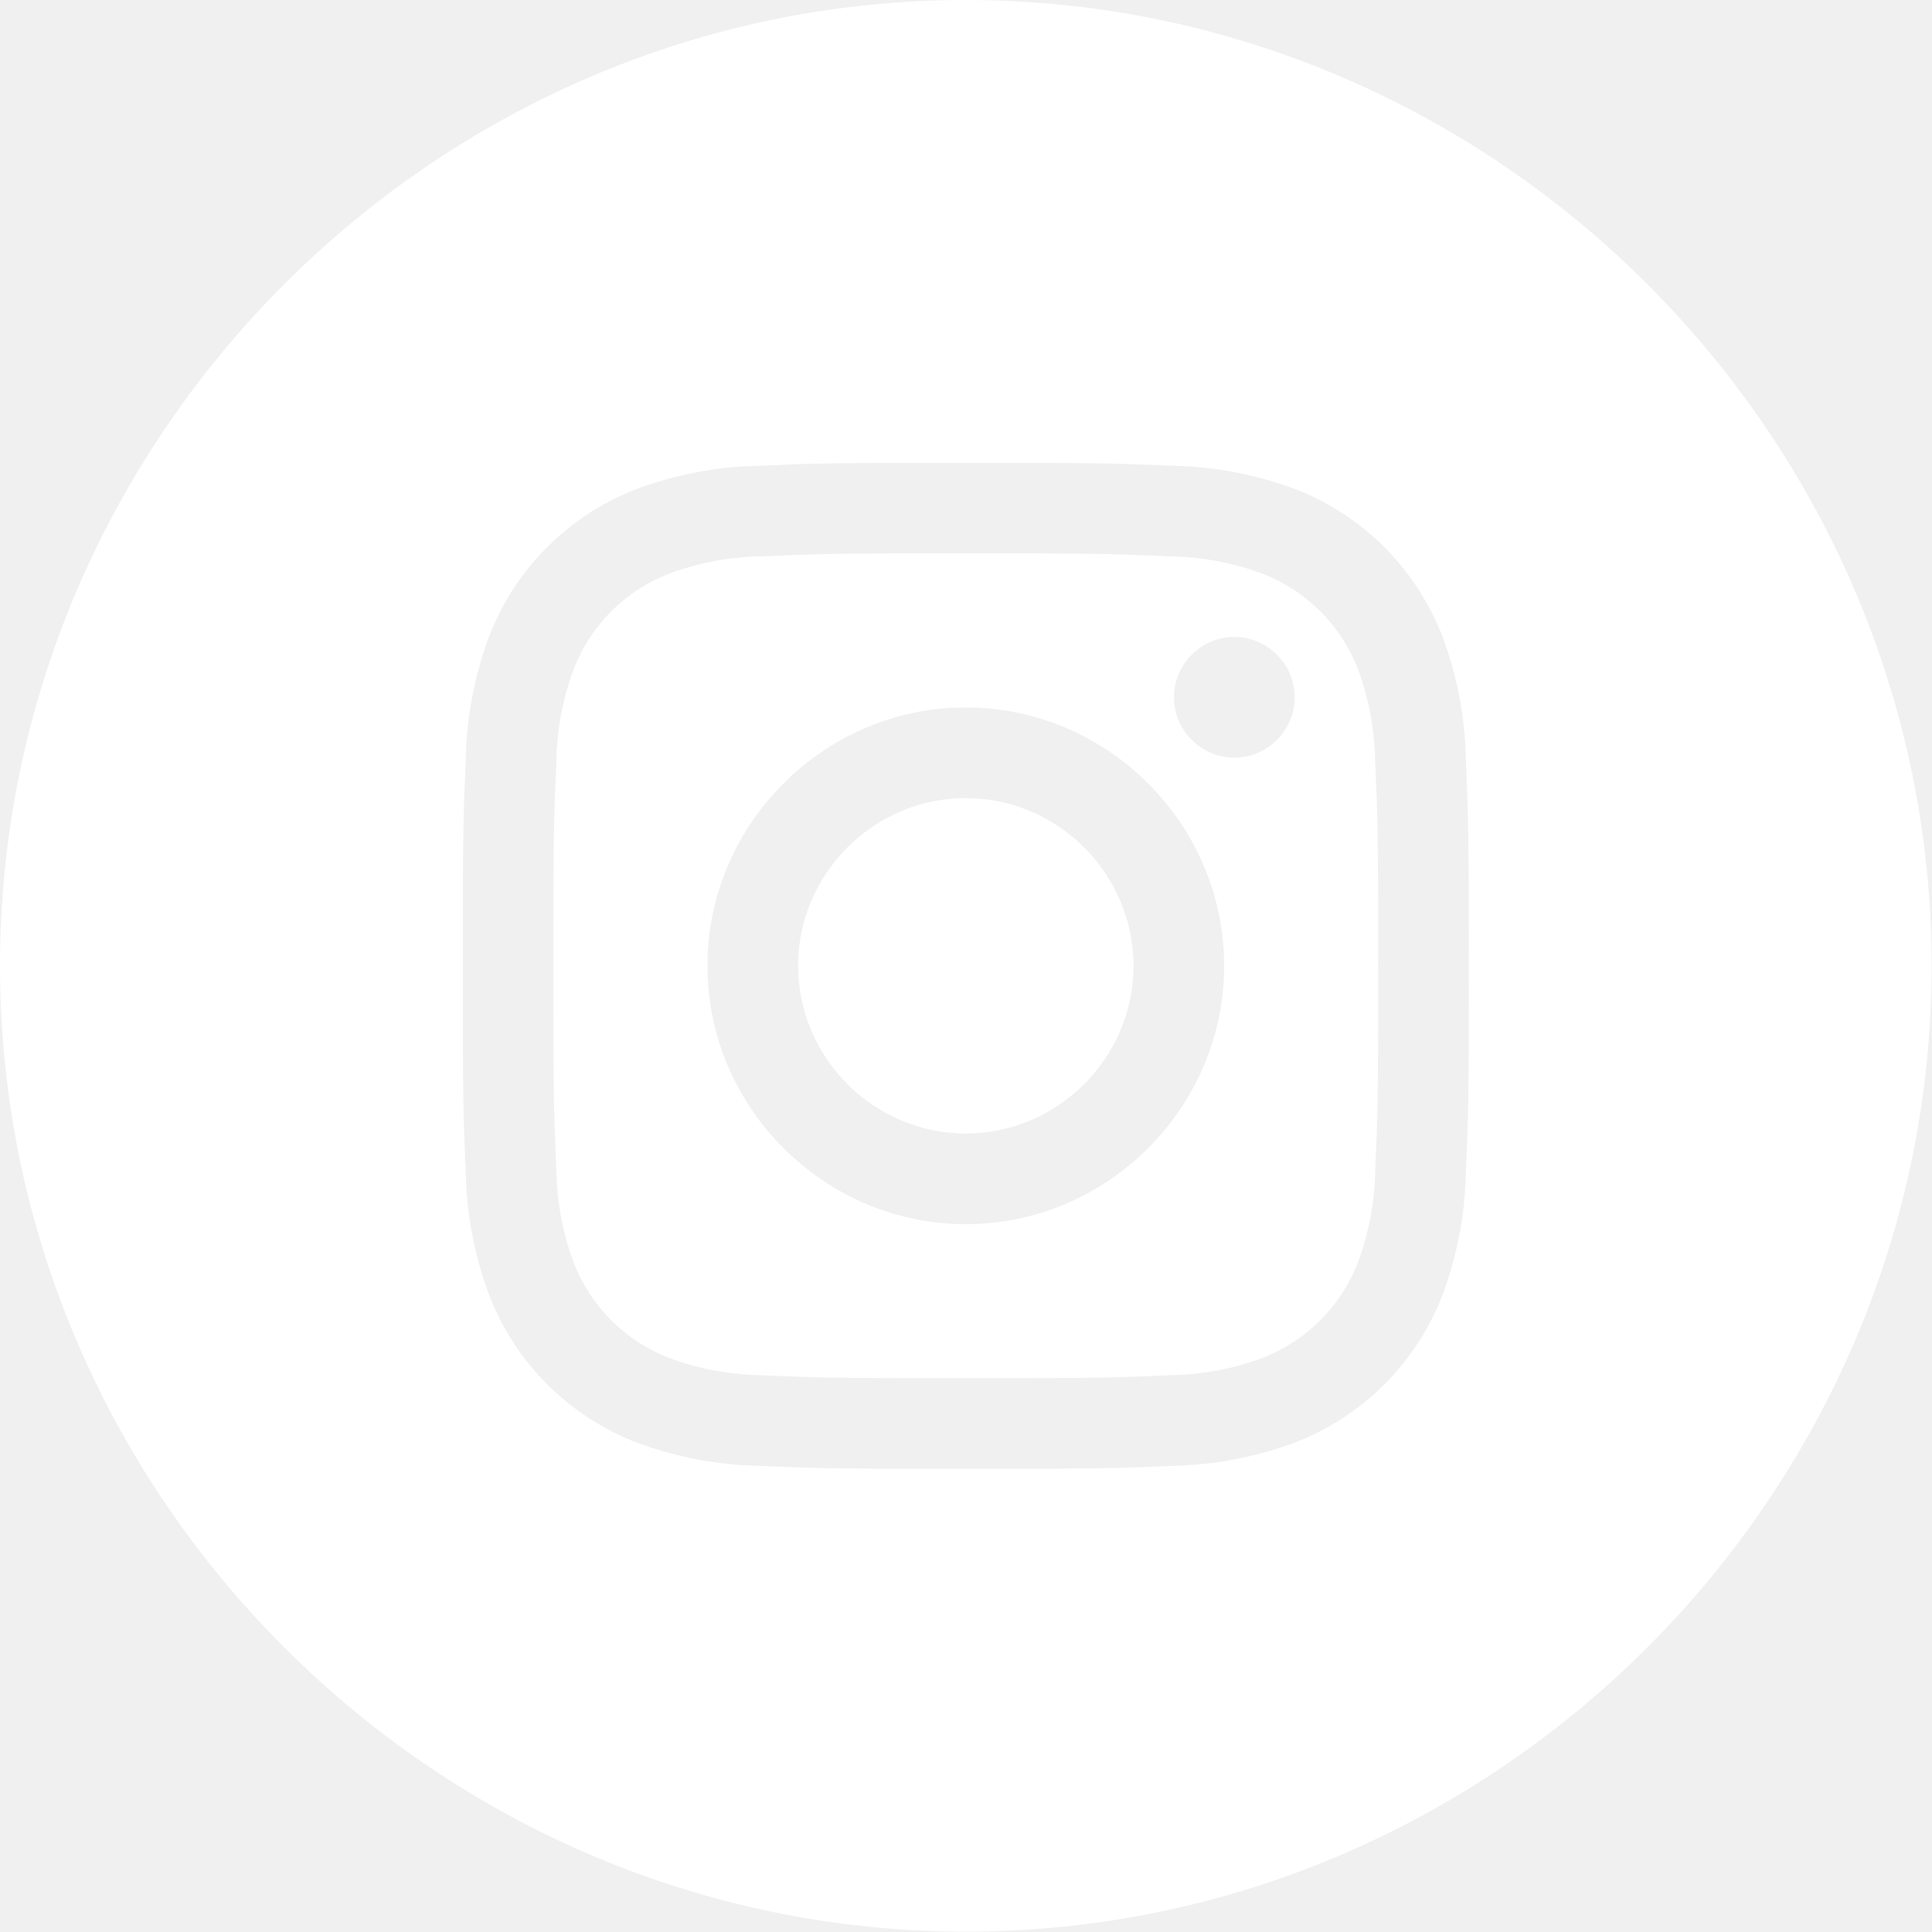
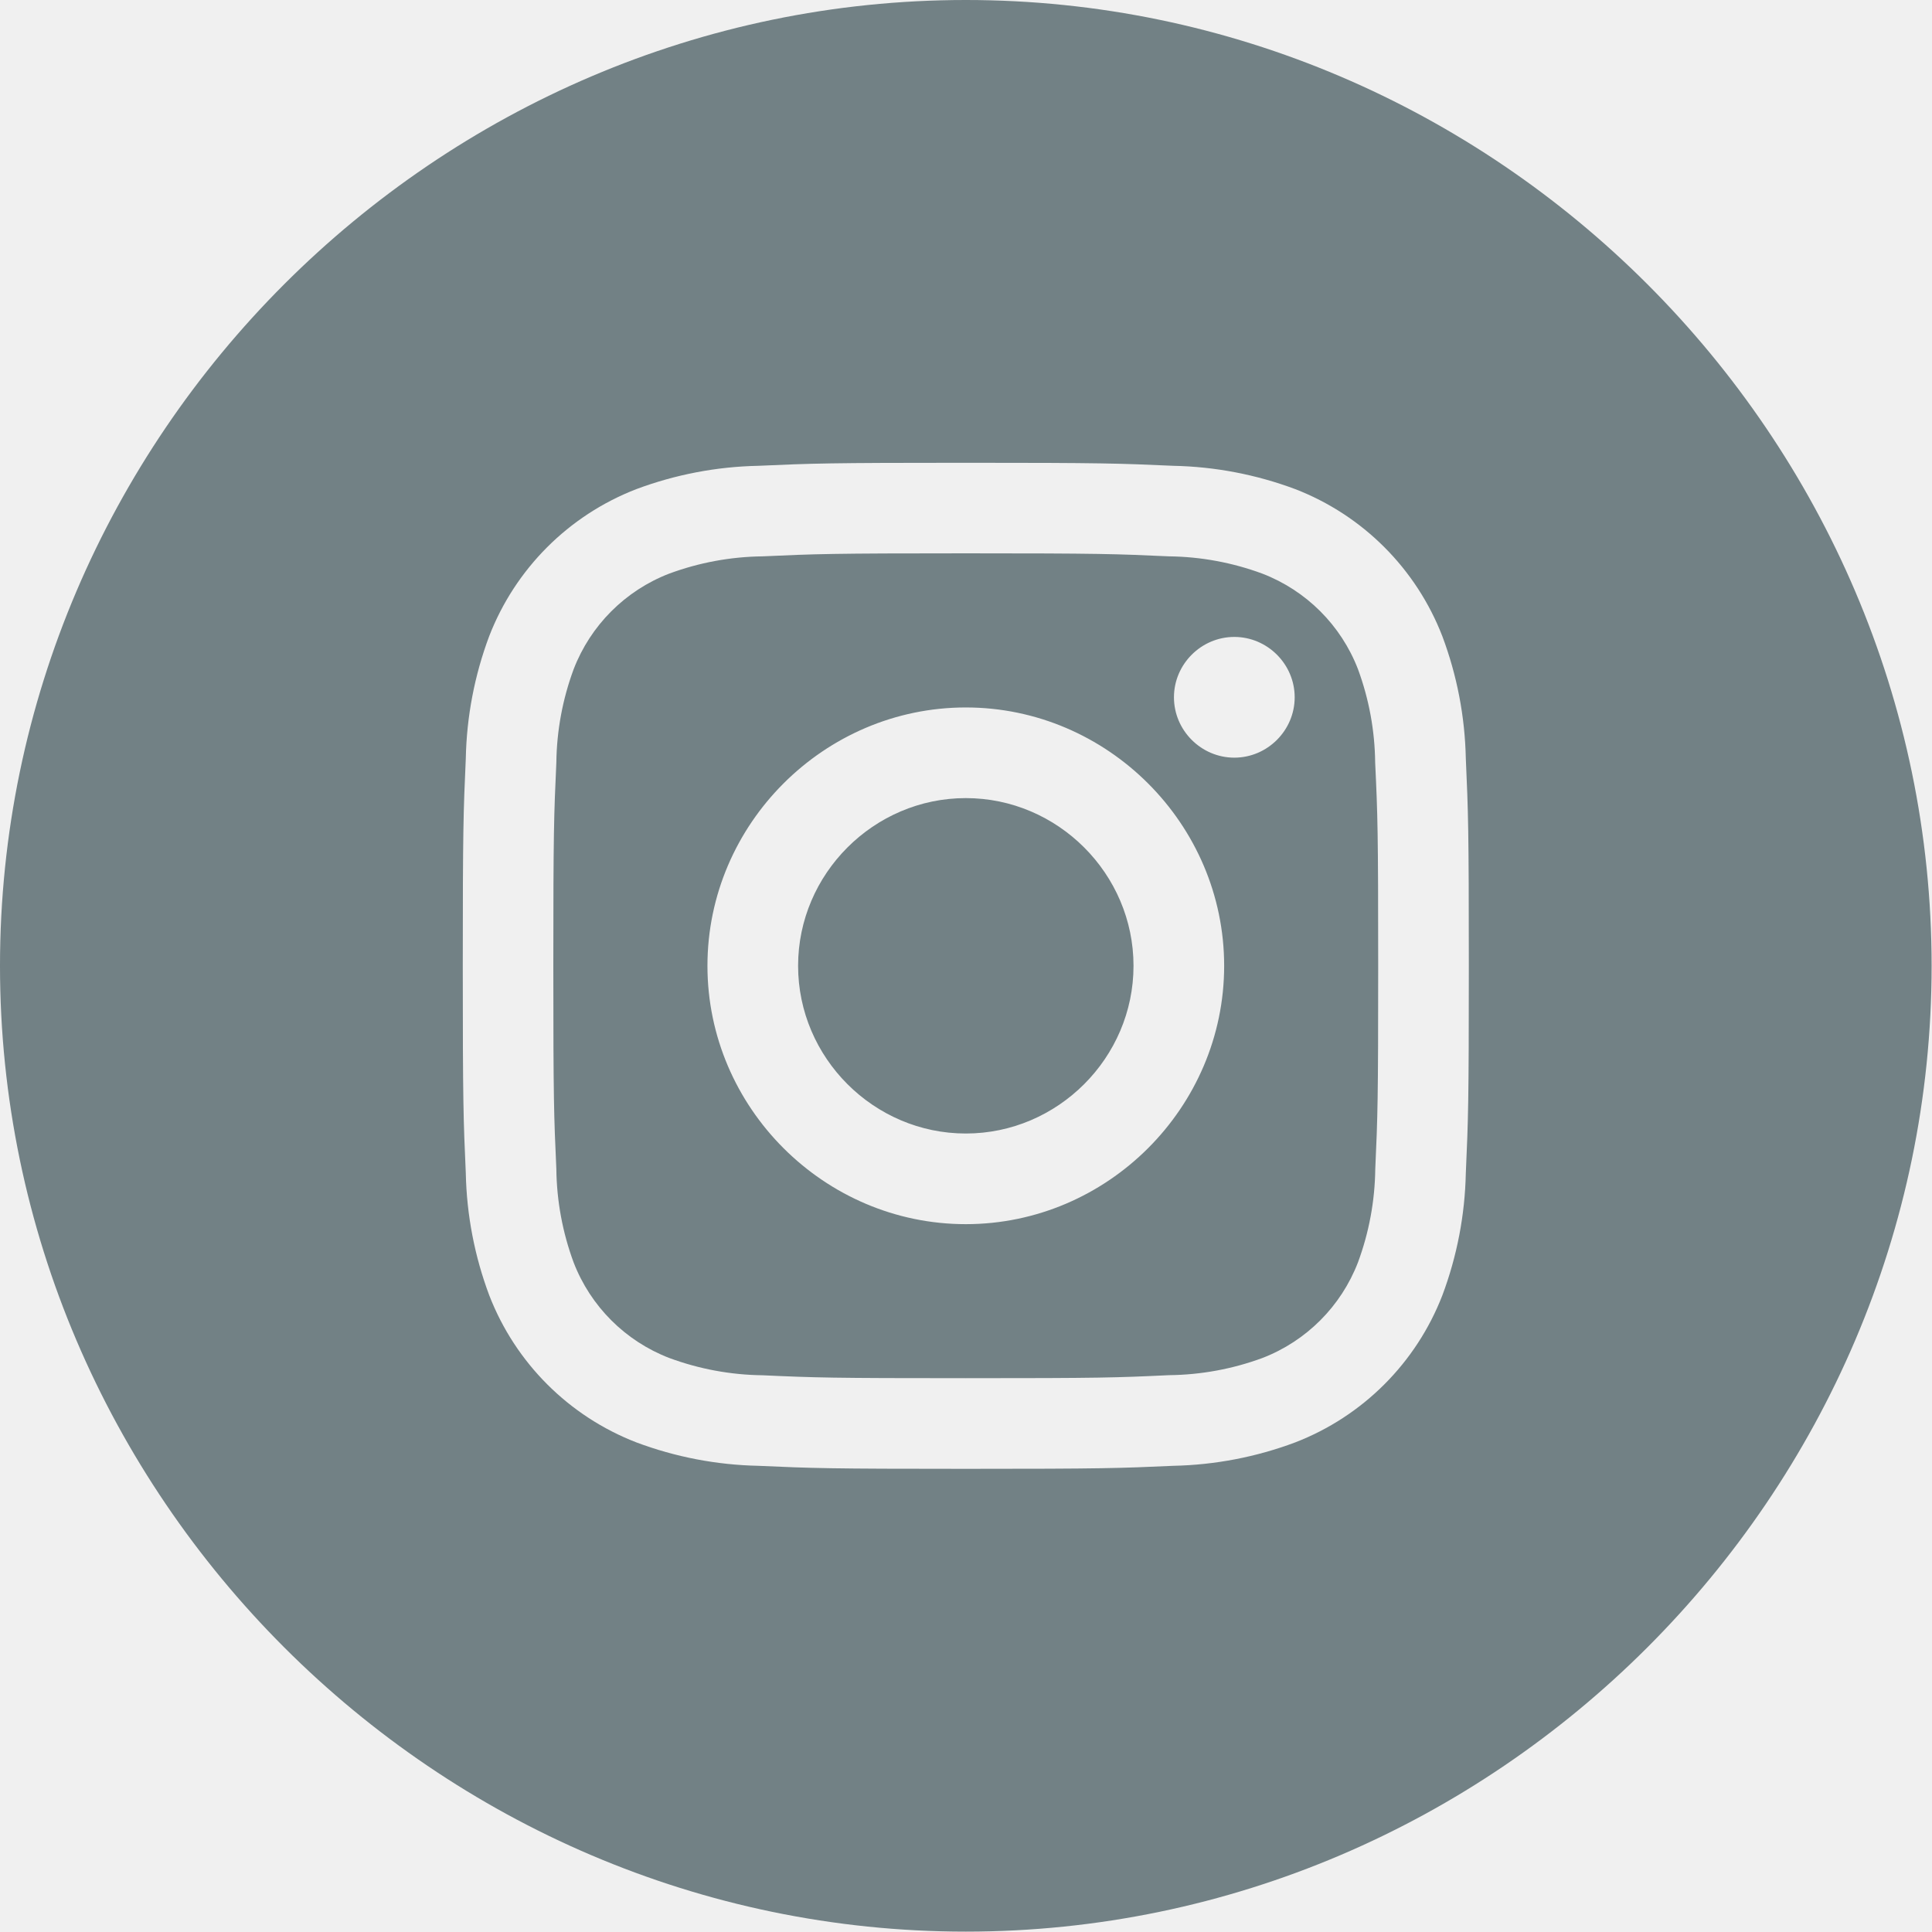
<svg xmlns="http://www.w3.org/2000/svg" width="100%" height="100%" viewBox="0 0 3334 3334" version="1.1" xml:space="preserve" style="fill-rule:evenodd;clip-rule:evenodd;stroke-linejoin:round;stroke-miterlimit:2;">
-   <path d="M2343.4,1154.69c-29.231,-75.708 -89.193,-135.606 -164.931,-164.757c-51.595,-19.11 -106.094,-29.211 -161.111,-29.862c-91.493,-4.166 -118.924,-5.208 -350.694,-5.208c-231.771,0 -259.202,1.042 -350.695,5.208c-55.075,0.631 -109.634,10.732 -161.285,29.862c-75.707,29.231 -135.605,89.192 -164.756,164.93c-19.11,51.596 -29.211,106.094 -29.862,161.111c-4.166,91.493 -5.208,118.924 -5.208,350.695c0,231.771 1.042,259.201 5.208,350.694c0.631,55.076 10.732,109.634 29.862,161.285c29.231,75.707 89.192,135.605 164.93,164.757c51.596,19.11 106.094,29.211 161.111,29.861c91.493,4.167 118.924,5.035 350.695,5.035c231.771,-0 259.201,-0.868 350.694,-5.209c55.065,-0.574 109.624,-10.617 161.285,-29.687c75.707,-29.231 135.605,-89.193 164.757,-164.931c19.11,-51.595 29.211,-106.094 29.861,-161.111c4.167,-91.493 5.035,-118.923 5.035,-350.694c-0,-231.771 -0.868,-259.202 -5.209,-350.695c-0.574,-55.065 -10.617,-109.624 -29.687,-161.285Zm-676.736,957.813c-244.577,-0 -445.834,-201.256 -445.834,-445.833c0,-244.577 201.257,-445.834 445.834,-445.834c244.577,0 445.833,201.257 445.833,445.834c-0,244.577 -201.256,445.833 -445.833,445.833Zm463.368,-805.035c-57.144,0 -104.167,-47.022 -104.167,-104.166c0,-57.145 47.023,-104.167 104.167,-104.167c57.144,-0 104.166,47.022 104.166,104.167c0,57.144 -47.022,104.166 -104.166,104.166Zm-173.959,359.202c0,158.765 -130.644,289.409 -289.409,289.409c-158.766,0 -289.41,-130.644 -289.41,-289.409c-0,-158.766 130.644,-289.41 289.41,-289.41c158.765,-0 289.409,130.644 289.409,289.41Zm-289.409,-1666.67c-914.307,-0 -1666.67,752.36 -1666.67,1666.67c-0,914.306 752.36,1666.67 1666.67,1666.67c914.306,0 1666.67,-752.36 1666.67,-1666.67c0,-914.307 -752.36,-1666.67 -1666.67,-1666.67Zm862.847,2024.48c-1.47,72.036 -15.148,143.303 -40.452,210.764c-45.061,116.521 -137.298,208.758 -253.819,253.82c-67.406,25.284 -138.613,38.961 -210.59,40.451c-92.709,4.167 -122.222,5.208 -357.986,5.208c-235.764,0 -265.278,-1.041 -357.986,-5.208c-71.978,-1.49 -143.184,-15.167 -210.591,-40.452c-116.52,-45.061 -208.757,-137.298 -253.819,-253.819c-25.284,-67.406 -38.962,-138.613 -40.452,-210.59c-4.166,-92.709 -5.208,-122.222 -5.208,-357.986c0,-235.764 1.042,-265.278 5.208,-357.986c1.434,-71.967 15.053,-143.174 40.278,-210.591c45.061,-116.621 137.372,-208.932 253.993,-253.993c67.417,-25.225 138.624,-38.844 210.591,-40.278c92.708,-4.166 122.222,-5.208 357.986,-5.208c235.764,0 265.277,1.042 357.986,5.208c71.967,1.434 143.173,15.053 210.59,40.278c116.556,45.101 208.798,137.407 253.819,253.993c25.285,67.407 38.962,138.613 40.452,210.591c4.167,92.708 5.208,122.222 5.208,357.986c0,235.764 -1.041,265.277 -5.208,357.986l-0,-0.174Z" style="fill:#fff;fill-rule:nonzero;" />
+   <path d="M2343.4,1154.69c-29.231,-75.708 -89.193,-135.606 -164.931,-164.757c-51.595,-19.11 -106.094,-29.211 -161.111,-29.862c-91.493,-4.166 -118.924,-5.208 -350.694,-5.208c-231.771,0 -259.202,1.042 -350.695,5.208c-55.075,0.631 -109.634,10.732 -161.285,29.862c-75.707,29.231 -135.605,89.192 -164.756,164.93c-19.11,51.596 -29.211,106.094 -29.862,161.111c-4.166,91.493 -5.208,118.924 -5.208,350.695c0,231.771 1.042,259.201 5.208,350.694c0.631,55.076 10.732,109.634 29.862,161.285c29.231,75.707 89.192,135.605 164.93,164.757c51.596,19.11 106.094,29.211 161.111,29.861c91.493,4.167 118.924,5.035 350.695,5.035c231.771,-0 259.201,-0.868 350.694,-5.209c55.065,-0.574 109.624,-10.617 161.285,-29.687c75.707,-29.231 135.605,-89.193 164.757,-164.931c19.11,-51.595 29.211,-106.094 29.861,-161.111c4.167,-91.493 5.035,-118.923 5.035,-350.694c-0,-231.771 -0.868,-259.202 -5.209,-350.695c-0.574,-55.065 -10.617,-109.624 -29.687,-161.285Zm-676.736,957.813c-244.577,-0 -445.834,-201.256 -445.834,-445.833c0,-244.577 201.257,-445.834 445.834,-445.834c244.577,0 445.833,201.257 445.833,445.834c-0,244.577 -201.256,445.833 -445.833,445.833Zm463.368,-805.035c-57.144,0 -104.167,-47.022 -104.167,-104.166c0,-57.145 47.023,-104.167 104.167,-104.167c57.144,-0 104.166,47.022 104.166,104.167c0,57.144 -47.022,104.166 -104.166,104.166Zm-173.959,359.202c0,158.765 -130.644,289.409 -289.409,289.409c-158.766,0 -289.41,-130.644 -289.41,-289.409c-0,-158.766 130.644,-289.41 289.41,-289.41c158.765,-0 289.409,130.644 289.409,289.41Zm-289.409,-1666.67c-914.307,-0 -1666.67,752.36 -1666.67,1666.67c-0,914.306 752.36,1666.67 1666.67,1666.67c914.306,0 1666.67,-752.36 1666.67,-1666.67c0,-914.307 -752.36,-1666.67 -1666.67,-1666.67Zm862.847,2024.48c-1.47,72.036 -15.148,143.303 -40.452,210.764c-45.061,116.521 -137.298,208.758 -253.819,253.82c-67.406,25.284 -138.613,38.961 -210.59,40.451c-92.709,4.167 -122.222,5.208 -357.986,5.208c-235.764,0 -265.278,-1.041 -357.986,-5.208c-71.978,-1.49 -143.184,-15.167 -210.591,-40.452c-116.52,-45.061 -208.757,-137.298 -253.819,-253.819c-25.284,-67.406 -38.962,-138.613 -40.452,-210.59c-4.166,-92.709 -5.208,-122.222 -5.208,-357.986c0,-235.764 1.042,-265.278 5.208,-357.986c1.434,-71.967 15.053,-143.174 40.278,-210.591c45.061,-116.621 137.372,-208.932 253.993,-253.993c67.417,-25.225 138.624,-38.844 210.591,-40.278c92.708,-4.166 122.222,-5.208 357.986,-5.208c235.764,0 265.277,1.042 357.986,5.208c71.967,1.434 143.173,15.053 210.59,40.278c116.556,45.101 208.798,137.407 253.819,253.993c25.285,67.407 38.962,138.613 40.452,210.591c4.167,92.708 5.208,122.222 5.208,357.986c0,235.764 -1.041,265.277 -5.208,357.986l-0,-0.174Z" style="fill:#728185;fill-rule:nonzero;" />
</svg>
